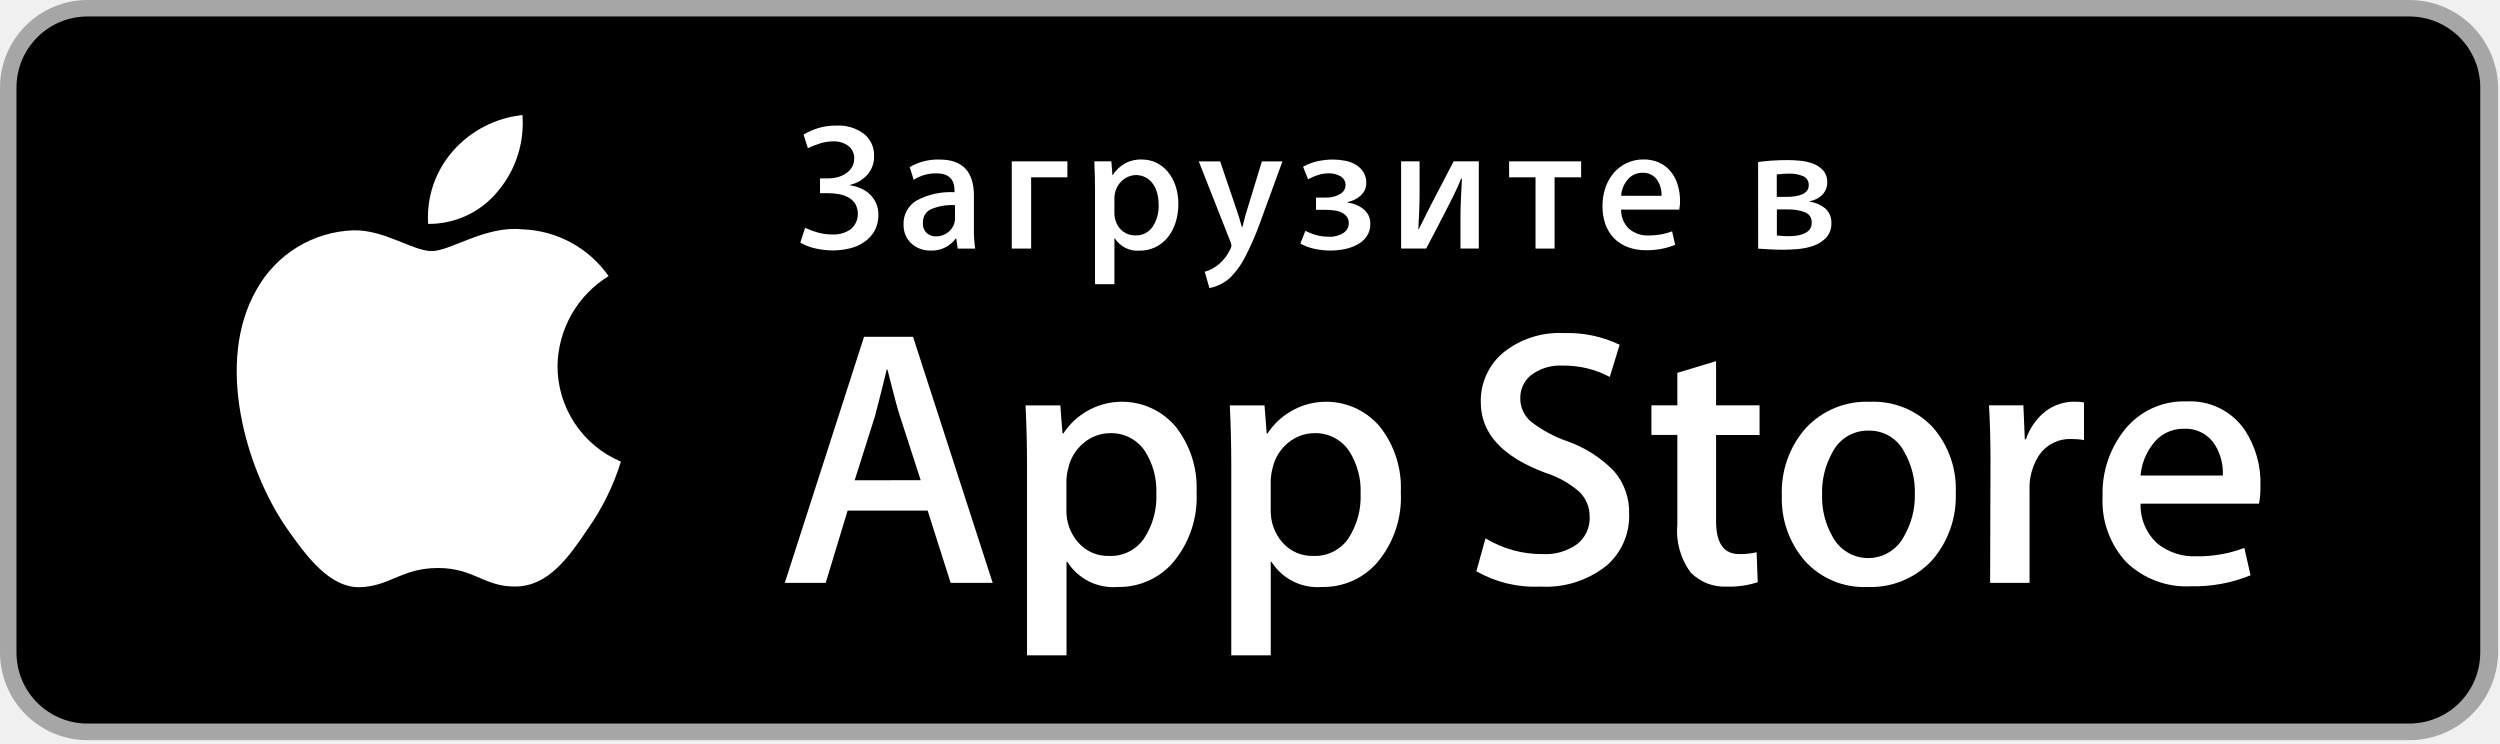
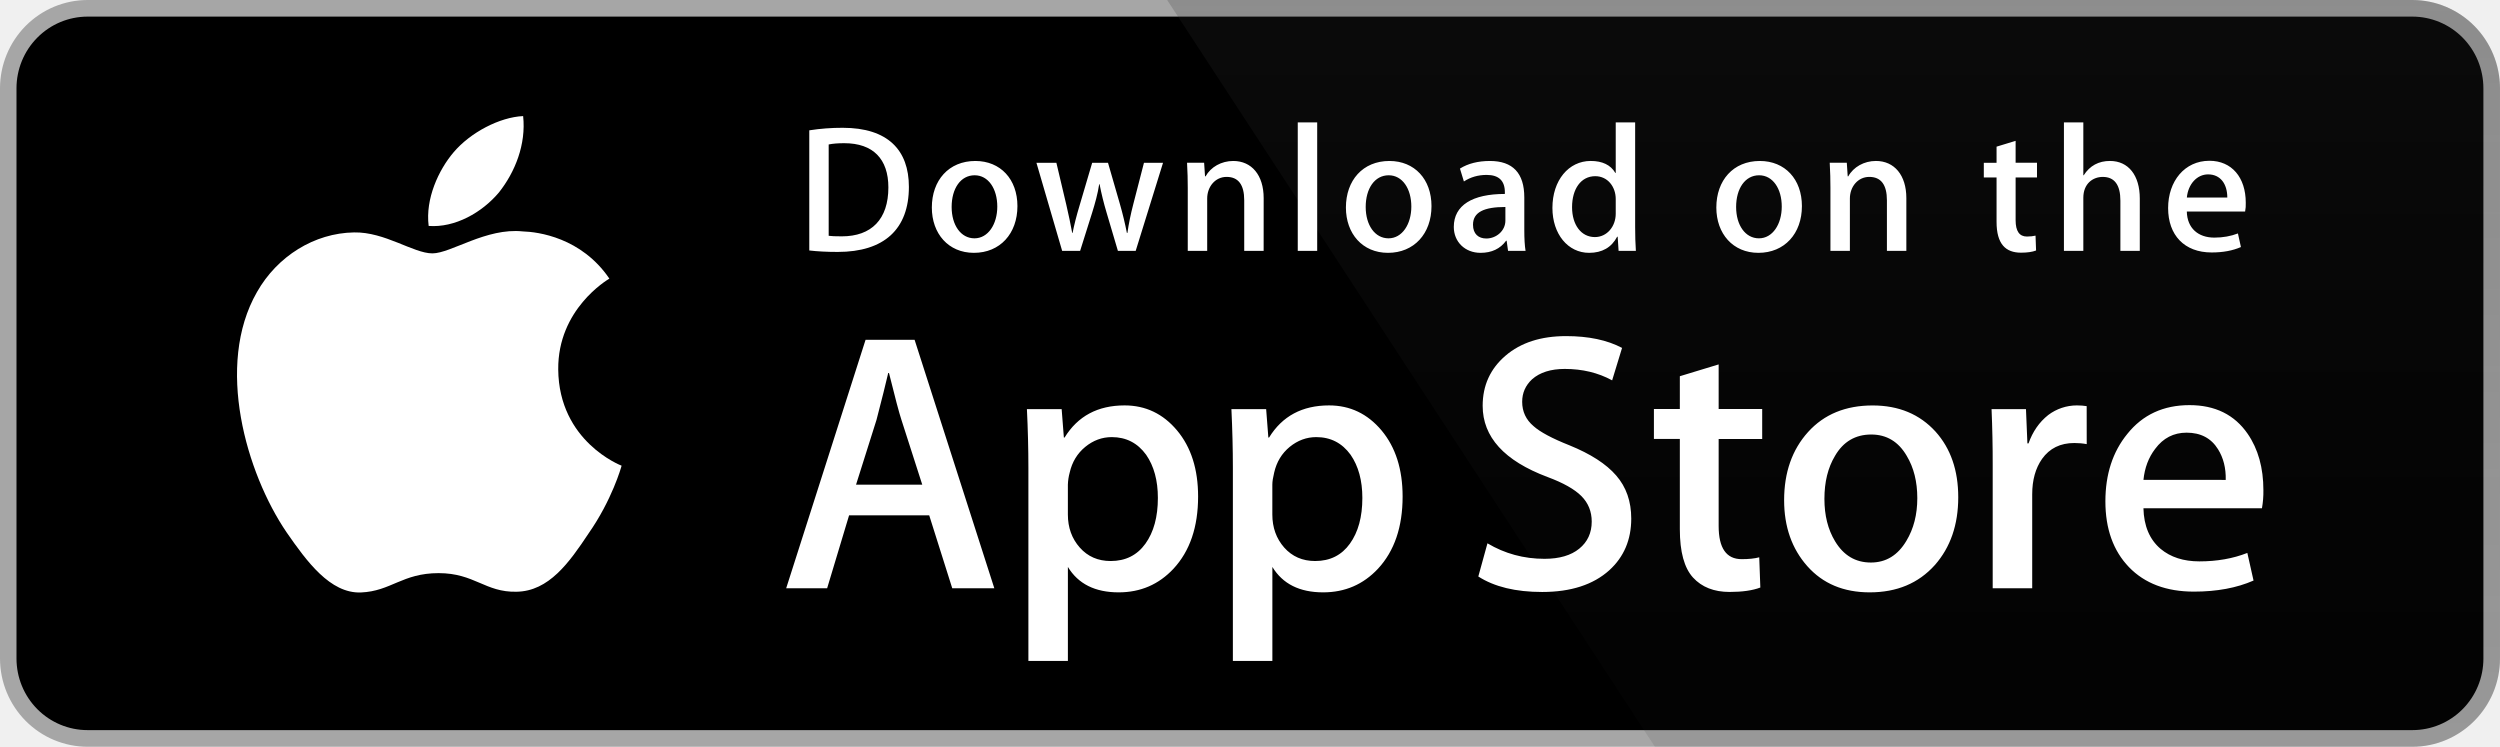
- <svg xmlns="http://www.w3.org/2000/svg" width="148" height="44" viewBox="0 0 148 44" fill="none">
-   <path d="M142.631 43.819H5.181C3.807 43.816 2.49 43.268 1.519 42.297C0.548 41.325 0.002 40.008 0 38.634L0 5.177C0.002 3.804 0.549 2.488 1.52 1.517C2.491 0.547 3.807 0.001 5.181 3.71853e-08H142.631C144.012 -0 145.337 0.543 146.321 1.511C147.305 2.48 147.868 3.797 147.889 5.177V38.634C147.87 40.016 147.307 41.335 146.323 42.305C145.339 43.275 144.013 43.819 142.631 43.819Z" fill="#A6A6A6" />
-   <path d="M146.829 38.635C146.829 39.187 146.721 39.733 146.51 40.242C146.299 40.752 145.99 41.215 145.6 41.604C145.21 41.994 144.747 42.303 144.238 42.514C143.728 42.725 143.182 42.834 142.631 42.833H5.181C4.629 42.834 4.082 42.726 3.572 42.515C3.062 42.304 2.599 41.995 2.208 41.605C1.818 41.216 1.508 40.753 1.296 40.243C1.085 39.733 0.976 39.187 0.975 38.635V5.176C0.977 4.062 1.42 2.993 2.209 2.206C2.997 1.418 4.066 0.975 5.181 0.975H142.631C143.183 0.975 143.729 1.084 144.239 1.295C144.748 1.506 145.211 1.816 145.601 2.206C145.991 2.596 146.301 3.059 146.512 3.569C146.723 4.078 146.831 4.625 146.831 5.176V38.635H146.829Z" fill="black" />
-   <path d="M33.005 21.673C33.019 20.602 33.303 19.552 33.832 18.62C34.361 17.688 35.117 16.906 36.029 16.345C35.449 15.517 34.684 14.835 33.795 14.354C32.906 13.874 31.917 13.607 30.907 13.575C28.752 13.348 26.662 14.864 25.564 14.864C24.444 14.864 22.754 13.597 20.932 13.634C19.754 13.673 18.606 14.016 17.6 14.63C16.594 15.245 15.764 16.109 15.192 17.14C12.71 21.437 14.561 27.753 16.945 31.227C18.134 32.928 19.525 34.827 21.344 34.761C23.124 34.687 23.789 33.626 25.938 33.626C28.066 33.626 28.691 34.761 30.546 34.721C32.457 34.69 33.66 33.012 34.808 31.296C35.663 30.084 36.32 28.744 36.757 27.327C35.644 26.858 34.695 26.071 34.028 25.066C33.36 24.06 33.004 22.88 33.005 21.673Z" fill="white" />
-   <path d="M29.499 11.29C30.541 10.04 31.054 8.433 30.93 6.811C29.338 6.978 27.869 7.738 26.813 8.94C26.297 9.527 25.901 10.211 25.649 10.951C25.398 11.691 25.294 12.474 25.345 13.254C26.141 13.262 26.928 13.09 27.648 12.75C28.367 12.41 29 11.91 29.499 11.29Z" fill="white" />
-   <path d="M58.767 34.507H56.279L54.916 30.229H50.179L48.881 34.507H46.459L51.152 19.937H54.051L58.767 34.507ZM54.505 28.428L53.273 24.625C53.143 24.237 52.898 23.321 52.538 21.879H52.494C52.348 22.499 52.117 23.415 51.802 24.625L50.597 28.432L54.505 28.428Z" fill="white" />
-   <path d="M70.836 29.127C70.921 30.674 70.401 32.194 69.386 33.365C68.98 33.812 68.482 34.167 67.926 34.406C67.371 34.645 66.771 34.762 66.167 34.749C65.58 34.797 64.992 34.683 64.466 34.42C63.94 34.157 63.496 33.755 63.182 33.258H63.138V38.795H60.799V27.46C60.799 26.336 60.77 25.183 60.712 24H62.771L62.901 25.666H62.945C63.299 25.124 63.775 24.672 64.334 24.347C64.893 24.021 65.521 23.831 66.167 23.791C66.813 23.751 67.459 23.862 68.055 24.116C68.65 24.37 69.177 24.76 69.596 25.254C70.463 26.352 70.904 27.728 70.836 29.127ZM68.456 29.212C68.493 28.317 68.251 27.433 67.764 26.681C67.538 26.352 67.234 26.085 66.878 25.903C66.523 25.722 66.128 25.632 65.729 25.643C65.155 25.643 64.599 25.846 64.161 26.216C63.692 26.598 63.368 27.128 63.242 27.72C63.177 27.952 63.141 28.191 63.132 28.432V30.185C63.113 30.896 63.364 31.588 63.836 32.121C64.063 32.38 64.345 32.585 64.661 32.721C64.977 32.858 65.319 32.923 65.663 32.911C66.063 32.927 66.461 32.843 66.82 32.665C67.178 32.487 67.487 32.223 67.717 31.895C68.242 31.102 68.501 30.162 68.456 29.212Z" fill="white" />
-   <path d="M82.928 29.126C83.013 30.674 82.493 32.194 81.477 33.365C81.07 33.812 80.572 34.168 80.016 34.406C79.461 34.645 78.86 34.762 78.255 34.749C77.669 34.797 77.081 34.683 76.555 34.42C76.029 34.157 75.585 33.755 75.272 33.258H75.228V38.795H72.891V27.46C72.891 26.336 72.862 25.183 72.804 24H74.859L74.989 25.666H75.033C75.387 25.124 75.862 24.672 76.422 24.347C76.981 24.021 77.609 23.831 78.255 23.791C78.901 23.751 79.548 23.862 80.143 24.116C80.738 24.37 81.266 24.76 81.684 25.254C82.552 26.353 82.994 27.728 82.928 29.126ZM80.548 29.212C80.585 28.317 80.342 27.433 79.855 26.681C79.63 26.352 79.326 26.085 78.971 25.904C78.616 25.722 78.221 25.633 77.823 25.643C77.249 25.643 76.693 25.846 76.254 26.216C75.786 26.598 75.462 27.129 75.336 27.72C75.272 27.952 75.235 28.191 75.227 28.432V30.185C75.207 30.896 75.458 31.587 75.928 32.121C76.156 32.38 76.438 32.585 76.754 32.721C77.07 32.858 77.413 32.923 77.757 32.911C78.157 32.927 78.555 32.843 78.914 32.665C79.273 32.487 79.581 32.223 79.811 31.895C80.335 31.101 80.593 30.162 80.547 29.212H80.548Z" fill="white" />
-   <path d="M96.445 30.423C96.464 30.992 96.358 31.558 96.134 32.081C95.91 32.604 95.574 33.072 95.15 33.451C94.033 34.359 92.615 34.814 91.179 34.726C89.859 34.789 88.548 34.474 87.4 33.818L87.942 31.871C88.959 32.489 90.128 32.812 91.318 32.802C92.051 32.846 92.778 32.636 93.374 32.206C93.612 32.017 93.803 31.774 93.931 31.497C94.058 31.221 94.119 30.918 94.108 30.614C94.114 30.336 94.064 30.061 93.96 29.804C93.856 29.547 93.7 29.314 93.502 29.119C92.917 28.609 92.232 28.225 91.491 27.992C88.935 27.043 87.659 25.649 87.663 23.812C87.649 23.251 87.763 22.695 87.995 22.184C88.228 21.674 88.573 21.223 89.005 20.866C90.015 20.061 91.284 19.652 92.574 19.718C93.717 19.678 94.852 19.916 95.883 20.41L95.299 22.314C94.441 21.858 93.48 21.628 92.509 21.644C91.815 21.602 91.13 21.818 90.585 22.25C90.399 22.414 90.251 22.617 90.15 22.843C90.049 23.07 89.998 23.316 90.001 23.564C89.996 23.837 90.054 24.107 90.17 24.354C90.286 24.601 90.457 24.818 90.67 24.988C91.311 25.477 92.025 25.86 92.787 26.123C93.834 26.493 94.781 27.099 95.555 27.896C96.157 28.598 96.474 29.499 96.445 30.423Z" fill="white" />
-   <path d="M104.166 25.752H101.592V30.856C101.592 32.154 102.046 32.802 102.955 32.802C103.304 32.81 103.652 32.773 103.992 32.693L104.057 34.466C103.471 34.658 102.856 34.745 102.241 34.725C101.841 34.747 101.44 34.683 101.067 34.538C100.694 34.392 100.356 34.169 100.077 33.881C99.48 33.064 99.203 32.056 99.298 31.047V25.75H97.764V23.997H99.298V22.072L101.592 21.38V23.997H104.166V25.752Z" fill="white" />
-   <path d="M115.782 29.169C115.839 30.623 115.344 32.044 114.397 33.149C113.91 33.68 113.314 34.099 112.648 34.375C111.983 34.652 111.265 34.779 110.545 34.749C109.856 34.78 109.168 34.658 108.531 34.393C107.894 34.128 107.323 33.726 106.859 33.216C105.926 32.147 105.435 30.762 105.485 29.344C105.426 27.878 105.933 26.446 106.902 25.344C107.387 24.822 107.979 24.413 108.638 24.144C109.298 23.875 110.007 23.753 110.718 23.786C111.413 23.756 112.106 23.878 112.749 24.143C113.393 24.408 113.97 24.809 114.443 25.32C115.364 26.385 115.842 27.762 115.782 29.169ZM113.359 29.245C113.384 28.371 113.167 27.508 112.732 26.75C112.535 26.365 112.235 26.043 111.864 25.821C111.493 25.598 111.067 25.485 110.635 25.493C110.196 25.48 109.763 25.592 109.384 25.814C109.005 26.037 108.697 26.361 108.494 26.75C108.055 27.522 107.838 28.401 107.867 29.288C107.841 30.161 108.058 31.024 108.494 31.782C108.699 32.164 109.004 32.483 109.377 32.704C109.749 32.926 110.175 33.042 110.609 33.039C111.043 33.037 111.467 32.917 111.838 32.691C112.208 32.466 112.51 32.144 112.711 31.76C113.156 30.999 113.38 30.13 113.359 29.249V29.245Z" fill="white" />
-   <path d="M123.373 26.053C123.131 26.009 122.884 25.988 122.637 25.989C122.267 25.972 121.899 26.048 121.566 26.211C121.233 26.373 120.947 26.617 120.733 26.92C120.324 27.535 120.12 28.263 120.149 29.001V34.507H117.815L117.837 27.305C117.837 26.094 117.808 24.991 117.749 23.996H119.784L119.869 26.007H119.934C120.155 25.351 120.56 24.773 121.101 24.342C121.589 23.977 122.181 23.78 122.79 23.779C122.985 23.778 123.18 23.792 123.373 23.822V26.053Z" fill="white" />
-   <path d="M133.819 28.758C133.825 29.113 133.797 29.468 133.734 29.818H126.723C126.707 30.265 126.79 30.71 126.966 31.121C127.142 31.532 127.406 31.9 127.739 32.198C128.391 32.709 129.204 32.969 130.031 32.933C130.999 32.946 131.961 32.777 132.866 32.436L133.232 34.057C132.115 34.514 130.915 34.735 129.708 34.707C129.003 34.746 128.298 34.638 127.637 34.39C126.976 34.143 126.373 33.761 125.867 33.268C125.39 32.75 125.021 32.141 124.782 31.478C124.543 30.816 124.437 30.112 124.473 29.408C124.421 27.976 124.882 26.573 125.772 25.45C126.209 24.9 126.77 24.461 127.408 24.168C128.047 23.875 128.745 23.737 129.447 23.764C130.117 23.727 130.785 23.862 131.388 24.158C131.99 24.453 132.507 24.898 132.888 25.45C133.532 26.43 133.858 27.586 133.819 28.758ZM131.592 28.152C131.623 27.522 131.465 26.897 131.139 26.357C130.946 26.041 130.671 25.783 130.343 25.612C130.015 25.44 129.646 25.361 129.276 25.383C128.912 25.376 128.551 25.46 128.226 25.626C127.901 25.792 127.622 26.035 127.414 26.335C127.016 26.863 126.776 27.493 126.723 28.151H131.588L131.592 28.152Z" fill="white" />
-   <path d="M47.57 7.967C47.836 7.81 48.12 7.684 48.414 7.59C48.774 7.481 49.149 7.429 49.525 7.436C50.107 7.403 50.682 7.576 51.15 7.925C51.344 8.083 51.499 8.284 51.602 8.512C51.705 8.74 51.754 8.989 51.745 9.239C51.757 9.645 51.615 10.04 51.347 10.345C51.079 10.644 50.724 10.852 50.331 10.939V10.971C50.553 11.005 50.769 11.068 50.974 11.157C51.172 11.242 51.352 11.363 51.506 11.513C51.658 11.663 51.781 11.84 51.867 12.035C51.957 12.242 52.002 12.466 52 12.692C52.012 13.041 51.929 13.386 51.76 13.691C51.604 13.955 51.39 14.18 51.133 14.348C50.869 14.521 50.576 14.645 50.268 14.714C49.954 14.787 49.633 14.824 49.312 14.824C48.972 14.823 48.633 14.786 48.301 14.714C47.977 14.647 47.665 14.529 47.377 14.364L47.664 13.487C47.893 13.597 48.132 13.686 48.376 13.754C48.662 13.838 48.959 13.881 49.258 13.881C49.662 13.907 50.062 13.79 50.389 13.552C50.594 13.368 50.729 13.119 50.772 12.848C50.816 12.576 50.765 12.298 50.628 12.059C50.523 11.901 50.38 11.771 50.213 11.681C50.035 11.586 49.843 11.522 49.645 11.49C49.439 11.455 49.232 11.437 49.023 11.437H48.545V10.56H49.023C49.23 10.563 49.436 10.534 49.635 10.475C49.81 10.425 49.976 10.344 50.123 10.236C50.258 10.139 50.37 10.014 50.452 9.869C50.531 9.722 50.571 9.557 50.568 9.39C50.575 9.247 50.547 9.105 50.488 8.975C50.428 8.845 50.339 8.73 50.227 8.641C49.963 8.448 49.641 8.352 49.314 8.369C49.047 8.37 48.781 8.413 48.527 8.496C48.287 8.573 48.053 8.665 47.825 8.773L47.57 7.967Z" fill="white" />
-   <path d="M56.696 14.715L56.612 14.121H56.58C56.408 14.355 56.179 14.543 55.916 14.668C55.653 14.792 55.363 14.849 55.072 14.833C54.854 14.835 54.637 14.796 54.434 14.715C54.249 14.642 54.08 14.534 53.935 14.397C53.793 14.262 53.681 14.099 53.606 13.918C53.527 13.726 53.487 13.52 53.49 13.312C53.476 13.021 53.542 12.733 53.68 12.477C53.819 12.221 54.025 12.008 54.276 11.862C54.963 11.502 55.734 11.335 56.508 11.379V11.283C56.508 10.603 56.151 10.263 55.437 10.263C54.96 10.254 54.491 10.387 54.09 10.646L53.857 9.892C54.393 9.579 55.008 9.424 55.628 9.446C56.979 9.446 57.655 10.158 57.655 11.582V13.484C57.647 13.896 57.672 14.308 57.729 14.716H56.697L56.696 14.715ZM56.538 12.144C56.048 12.116 55.558 12.199 55.106 12.389C54.957 12.46 54.834 12.574 54.75 12.716C54.666 12.858 54.627 13.022 54.636 13.186C54.627 13.297 54.642 13.408 54.68 13.513C54.717 13.617 54.777 13.713 54.855 13.792C55.009 13.929 55.21 14.001 55.416 13.993C55.56 13.994 55.704 13.967 55.839 13.914C55.968 13.863 56.088 13.788 56.191 13.694C56.296 13.6 56.38 13.486 56.441 13.359C56.504 13.228 56.536 13.085 56.535 12.94L56.538 12.144Z" fill="white" />
-   <path d="M63.19 9.552V10.497H61.043V14.716H59.896V9.552H63.19Z" fill="white" />
-   <path d="M69.757 12.07C69.761 12.452 69.704 12.832 69.587 13.196C69.487 13.516 69.326 13.813 69.114 14.072C68.914 14.316 68.661 14.511 68.375 14.644C68.089 14.777 67.777 14.843 67.462 14.839C67.174 14.863 66.885 14.806 66.626 14.677C66.368 14.548 66.149 14.351 65.995 14.106H65.973V16.826H64.825V11.252C64.825 10.975 64.821 10.697 64.814 10.417C64.808 10.137 64.797 9.848 64.783 9.55H65.792L65.857 10.368H65.879C66.058 10.071 66.315 9.827 66.622 9.664C66.929 9.501 67.275 9.425 67.622 9.444C67.915 9.443 68.205 9.51 68.468 9.64C68.728 9.77 68.958 9.952 69.142 10.177C69.343 10.423 69.496 10.704 69.594 11.006C69.706 11.349 69.761 11.709 69.757 12.07ZM68.589 12.113C68.591 11.874 68.561 11.636 68.498 11.406C68.445 11.208 68.355 11.022 68.233 10.858C68.119 10.708 67.974 10.585 67.808 10.497C67.648 10.414 67.472 10.369 67.292 10.364C67.113 10.36 66.934 10.396 66.771 10.47C66.617 10.539 66.478 10.636 66.362 10.757C66.112 11.022 65.973 11.372 65.973 11.736V12.597C65.971 12.778 66.002 12.958 66.064 13.128C66.12 13.285 66.207 13.429 66.318 13.553C66.428 13.674 66.562 13.77 66.712 13.835C66.87 13.904 67.042 13.938 67.215 13.935C67.412 13.944 67.607 13.903 67.783 13.817C67.96 13.73 68.112 13.601 68.225 13.441C68.486 13.049 68.613 12.583 68.589 12.113Z" fill="white" />
-   <path d="M75.922 9.552L74.614 13.133C74.361 13.849 74.058 14.547 73.706 15.221C73.488 15.658 73.203 16.058 72.861 16.406C72.51 16.738 72.071 16.962 71.596 17.053L71.32 16.087C71.634 16 71.924 15.844 72.17 15.63C72.444 15.396 72.665 15.106 72.819 14.78C72.861 14.709 72.89 14.629 72.903 14.547C72.892 14.463 72.871 14.381 72.839 14.303L70.968 9.553H72.232L73.211 12.433C73.261 12.567 73.31 12.72 73.36 12.889C73.409 13.059 73.463 13.248 73.52 13.453H73.541C73.577 13.343 73.616 13.196 73.658 13.022C73.699 12.848 73.757 12.648 73.828 12.422L74.704 9.553H75.926L75.922 9.552Z" fill="white" />
-   <path d="M77.909 11.697H78.436C78.751 11.716 79.065 11.643 79.339 11.485C79.432 11.433 79.511 11.357 79.567 11.266C79.623 11.175 79.654 11.07 79.657 10.963C79.659 10.862 79.635 10.762 79.588 10.673C79.54 10.584 79.471 10.509 79.386 10.454C79.162 10.315 78.9 10.248 78.636 10.262C78.426 10.263 78.217 10.297 78.016 10.363C77.816 10.427 77.622 10.511 77.437 10.613L77.143 9.87C77.421 9.715 77.721 9.602 78.032 9.536C78.323 9.476 78.62 9.445 78.918 9.445C79.156 9.445 79.392 9.468 79.626 9.514C79.848 9.555 80.061 9.634 80.257 9.747C80.439 9.854 80.593 10.001 80.708 10.178C80.83 10.375 80.891 10.604 80.883 10.835C80.887 10.984 80.854 11.132 80.787 11.266C80.724 11.39 80.637 11.502 80.533 11.594C80.427 11.69 80.308 11.769 80.178 11.828C80.051 11.887 79.917 11.932 79.78 11.961V11.993C79.95 12.015 80.115 12.058 80.274 12.121C80.429 12.183 80.574 12.267 80.705 12.371C80.831 12.474 80.935 12.6 81.013 12.742C81.089 12.896 81.127 13.065 81.122 13.236C81.134 13.509 81.057 13.778 80.903 14.003C80.755 14.209 80.559 14.377 80.333 14.492C80.094 14.616 79.839 14.703 79.574 14.753C79.308 14.805 79.039 14.831 78.768 14.833C78.45 14.833 78.133 14.799 77.823 14.732C77.528 14.671 77.244 14.565 76.981 14.418L77.28 13.664C77.481 13.77 77.692 13.854 77.911 13.914C78.148 13.98 78.393 14.014 78.639 14.014C78.955 14.034 79.269 13.955 79.537 13.786C79.632 13.725 79.71 13.641 79.765 13.541C79.819 13.442 79.848 13.331 79.849 13.218C79.853 13.084 79.814 12.952 79.74 12.841C79.663 12.734 79.561 12.648 79.443 12.591C79.302 12.523 79.151 12.479 78.996 12.459C78.814 12.433 78.631 12.421 78.448 12.421H77.907L77.909 11.697Z" fill="white" />
-   <path d="M84.039 9.552V11.379C84.039 11.797 84.033 12.173 84.017 12.505C84.002 12.837 83.986 13.189 83.964 13.557L83.986 13.578C84.121 13.308 84.253 13.045 84.383 12.786C84.514 12.526 84.648 12.263 84.783 11.994L86.058 9.55H87.545V14.714H86.46V12.886C86.46 12.504 86.471 12.12 86.488 11.739C86.504 11.359 86.524 10.973 86.546 10.58H86.492C86.388 10.864 86.267 11.141 86.131 11.41C86.011 11.643 85.891 11.884 85.771 12.133C85.552 12.558 85.333 12.983 85.114 13.408C84.895 13.833 84.667 14.268 84.429 14.715H82.945V9.552H84.039Z" fill="white" />
-   <path d="M93.603 9.552V10.497H92.031V14.716H90.903V10.497H89.34V9.552H93.603Z" fill="white" />
-   <path d="M99.457 11.889C99.457 11.988 99.457 12.082 99.446 12.17C99.441 12.251 99.43 12.33 99.414 12.409H95.971C95.966 12.62 96.004 12.829 96.083 13.024C96.163 13.219 96.282 13.395 96.433 13.541C96.757 13.817 97.172 13.959 97.597 13.94C98.072 13.945 98.544 13.862 98.989 13.695L99.169 14.493C98.619 14.717 98.029 14.825 97.436 14.812C97.067 14.817 96.7 14.754 96.354 14.625C96.049 14.511 95.773 14.332 95.545 14.1C95.322 13.865 95.15 13.586 95.04 13.281C94.921 12.937 94.862 12.574 94.867 12.209C94.864 11.837 94.922 11.466 95.04 11.113C95.149 10.793 95.316 10.496 95.534 10.237C95.746 9.99 96.007 9.791 96.301 9.652C96.616 9.508 96.96 9.435 97.307 9.439C97.612 9.435 97.914 9.495 98.195 9.615C98.456 9.728 98.688 9.898 98.873 10.114C99.067 10.341 99.214 10.605 99.304 10.89C99.408 11.212 99.46 11.55 99.457 11.889ZM98.362 11.592C98.379 11.24 98.276 10.892 98.07 10.606C97.97 10.48 97.841 10.38 97.694 10.314C97.547 10.249 97.386 10.219 97.226 10.228C97.065 10.226 96.906 10.259 96.759 10.326C96.612 10.392 96.482 10.489 96.377 10.611C96.136 10.882 95.994 11.227 95.972 11.589L98.362 11.592Z" fill="white" />
-   <path d="M104.081 9.594C104.287 9.559 104.548 9.53 104.867 9.509C105.185 9.487 105.511 9.477 105.845 9.477C106.056 9.477 106.296 9.49 106.561 9.514C106.821 9.537 107.076 9.594 107.32 9.684C107.552 9.766 107.76 9.903 107.926 10.083C108.098 10.283 108.187 10.541 108.173 10.805C108.175 10.949 108.146 11.092 108.087 11.224C108.032 11.347 107.955 11.459 107.858 11.553C107.761 11.646 107.651 11.723 107.53 11.781C107.407 11.841 107.276 11.886 107.142 11.913L107.153 11.945C107.489 11.991 107.806 12.131 108.066 12.349C108.184 12.456 108.277 12.588 108.337 12.735C108.398 12.882 108.425 13.04 108.417 13.199C108.433 13.514 108.326 13.822 108.12 14.06C107.917 14.276 107.665 14.44 107.386 14.539C107.09 14.647 106.78 14.715 106.466 14.742C106.145 14.769 105.856 14.784 105.602 14.784C105.317 14.784 105.038 14.778 104.767 14.762C104.495 14.747 104.266 14.734 104.082 14.72L104.081 9.594ZM105.185 11.656H105.769C105.938 11.656 106.107 11.644 106.274 11.618C106.419 11.598 106.56 11.559 106.694 11.502C106.804 11.457 106.902 11.383 106.976 11.29C107.046 11.195 107.082 11.079 107.077 10.961C107.083 10.856 107.058 10.752 107.006 10.661C106.954 10.569 106.877 10.495 106.784 10.446C106.495 10.318 106.18 10.262 105.866 10.282C105.746 10.282 105.641 10.282 105.551 10.293L105.185 10.325V11.656ZM105.185 13.94C105.327 13.954 105.446 13.964 105.54 13.972C105.634 13.979 105.747 13.982 105.877 13.982C106.036 13.983 106.196 13.972 106.354 13.951C106.508 13.932 106.659 13.891 106.801 13.829C106.929 13.777 107.042 13.693 107.13 13.586C107.216 13.469 107.26 13.325 107.254 13.18C107.262 13.049 107.228 12.919 107.157 12.809C107.087 12.699 106.982 12.614 106.86 12.567C106.52 12.441 106.159 12.384 105.797 12.398H105.191V13.94H105.185Z" fill="white" />
+ <svg xmlns="http://www.w3.org/2000/svg" width="154" height="46" viewBox="0 0 154 46" fill="none">
+   <path d="M152.978 40.569C152.978 41.148 152.865 41.721 152.645 42.256C152.425 42.791 152.102 43.277 151.696 43.686C151.29 44.095 150.808 44.42 150.276 44.641C149.746 44.862 149.176 44.975 148.602 44.975H5.397C4.237 44.976 3.123 44.513 2.301 43.686C1.48 42.86 1.017 41.739 1.016 40.569V5.435C1.017 4.265 1.479 3.143 2.301 2.316C3.122 1.488 4.236 1.024 5.397 1.023H148.601C149.175 1.023 149.745 1.138 150.276 1.359C150.807 1.581 151.29 1.906 151.696 2.316C152.102 2.725 152.425 3.212 152.644 3.747C152.864 4.282 152.977 4.856 152.977 5.435L152.978 40.569Z" fill="white" />
+   <path d="M148.602 46H5.397C3.968 46 2.596 45.428 1.584 44.41C0.573 43.392 0.003 42.01 0 40.569V5.436C0.002 3.995 0.572 2.613 1.583 1.593C2.595 0.574 3.967 0.001 5.397 0H148.601C150.031 0.002 151.403 0.575 152.414 1.594C153.427 2.613 153.996 3.995 153.999 5.436V40.569C154.001 43.565 151.576 46 148.602 46Z" fill="#A6A6A6" />
+   <path d="M152.978 40.569C152.978 41.148 152.865 41.721 152.645 42.256C152.425 42.791 152.102 43.277 151.696 43.686C151.29 44.095 150.808 44.42 150.276 44.641C149.746 44.862 149.176 44.975 148.602 44.975H5.397C4.237 44.976 3.123 44.513 2.301 43.686C1.48 42.86 1.017 41.739 1.016 40.569V5.435C1.017 4.265 1.479 3.143 2.301 2.316C3.122 1.488 4.236 1.024 5.397 1.023H148.601C149.175 1.023 149.745 1.138 150.276 1.359C150.807 1.581 151.29 1.906 151.696 2.316C152.102 2.725 152.425 3.212 152.644 3.747C152.864 4.282 152.977 4.856 152.977 5.435L152.978 40.569Z" fill="black" />
+   <path d="M34.387 22.758C34.354 19.05 37.399 17.247 37.538 17.163C35.813 14.628 33.14 14.282 32.201 14.255C29.956 14.016 27.778 15.608 26.635 15.608C25.468 15.608 23.707 14.278 21.809 14.317C19.366 14.355 17.081 15.78 15.828 17.993C13.242 22.506 15.171 29.137 17.649 32.785C18.888 34.573 20.337 36.566 22.232 36.496C24.087 36.42 24.78 35.305 27.018 35.305C29.236 35.305 29.886 36.496 31.82 36.451C33.81 36.42 35.064 34.657 36.26 32.854C37.692 30.808 38.267 28.79 38.29 28.686C38.245 28.67 34.425 27.2 34.387 22.758ZM30.734 11.855C31.732 10.598 32.414 8.887 32.225 7.151C30.781 7.216 28.976 8.158 27.936 9.388C27.016 10.471 26.194 12.247 26.406 13.918C28.028 14.039 29.694 13.093 30.734 11.855Z" fill="white" />
+   <path d="M148.602 0H71.897L101.941 46H148.602C150.032 45.999 151.404 45.426 152.415 44.407C153.428 43.389 153.997 42.007 154 40.566V5.436C153.997 3.995 153.428 2.613 152.416 1.594C151.404 0.575 150.033 0.002 148.602 0Z" fill="url(#paint0_linear)" />
+   <path d="M61.251 36.239H58.659L57.239 31.743H52.304L50.951 36.239H48.428L53.319 20.931H56.339L61.251 36.239ZM56.811 29.856L55.527 25.859C55.391 25.45 55.136 24.489 54.761 22.975H54.715C54.565 23.626 54.324 24.588 53.994 25.859L52.732 29.856H56.811ZM73.803 30.584C73.803 32.462 73.298 33.945 72.286 35.035C71.379 36.005 70.253 36.489 68.909 36.489C67.459 36.489 66.415 35.968 65.782 34.923V40.715H63.349V28.829C63.349 27.65 63.318 26.441 63.258 25.201H65.398L65.534 26.95H65.58C66.392 25.632 67.623 24.973 69.276 24.973C70.568 24.973 71.646 25.487 72.509 26.517C73.371 27.549 73.803 28.904 73.803 30.584ZM71.325 30.674C71.325 29.599 71.085 28.714 70.603 28.015C70.077 27.29 69.371 26.926 68.485 26.926C67.885 26.926 67.339 27.129 66.852 27.528C66.363 27.93 66.043 28.456 65.894 29.107C65.827 29.351 65.789 29.601 65.781 29.854V31.695C65.781 32.497 66.025 33.175 66.514 33.729C67.002 34.281 67.637 34.559 68.418 34.559C69.334 34.559 70.047 34.201 70.558 33.491C71.069 32.779 71.325 31.84 71.325 30.674ZM86.401 30.584C86.401 32.462 85.895 33.945 84.883 35.035C83.975 36.005 82.85 36.489 81.505 36.489C80.055 36.489 79.012 35.968 78.378 34.923V40.715H75.945V28.829C75.945 27.65 75.914 26.441 75.855 25.201H77.995L78.13 26.95H78.176C78.987 25.632 80.218 24.973 81.872 24.973C83.163 24.973 84.241 25.487 85.106 26.517C85.967 27.549 86.401 28.904 86.401 30.584ZM83.921 30.674C83.921 29.599 83.68 28.714 83.198 28.015C82.672 27.29 81.968 26.926 81.082 26.926C80.482 26.926 79.936 27.129 79.446 27.528C78.958 27.93 78.639 28.456 78.49 29.107C78.416 29.411 78.376 29.658 78.376 29.854V31.695C78.376 32.497 78.621 33.175 79.107 33.729C79.596 34.28 80.231 34.559 81.013 34.559C81.931 34.559 82.644 34.201 83.153 33.491C83.665 32.779 83.921 31.84 83.921 30.674ZM100.485 31.945C100.485 33.248 100.033 34.308 99.135 35.126C98.146 36.018 96.766 36.466 94.997 36.466C93.363 36.466 92.053 36.148 91.064 35.512L91.627 33.468C92.694 34.105 93.866 34.423 95.142 34.423C96.06 34.423 96.774 34.213 97.282 33.798C97.793 33.382 98.05 32.825 98.05 32.13C98.05 31.508 97.837 30.987 97.418 30.562C96.997 30.139 96.301 29.744 95.323 29.382C92.663 28.383 91.332 26.92 91.332 24.997C91.332 23.741 91.803 22.713 92.741 21.909C93.679 21.106 94.923 20.704 96.47 20.704C97.853 20.704 99.005 20.947 99.919 21.431L99.308 23.43C98.448 22.961 97.476 22.726 96.39 22.726C95.531 22.726 94.858 22.939 94.376 23.363C93.971 23.741 93.766 24.202 93.766 24.75C93.766 25.354 94 25.855 94.466 26.249C94.87 26.611 95.607 27.006 96.673 27.429C97.981 27.96 98.942 28.579 99.557 29.29C100.177 30.001 100.485 30.888 100.485 31.945ZM108.551 27.041H105.869V32.401C105.869 33.764 106.342 34.444 107.288 34.444C107.724 34.444 108.084 34.407 108.369 34.33L108.437 36.192C107.958 36.373 107.326 36.464 106.544 36.464C105.583 36.464 104.832 36.168 104.29 35.577C103.75 34.985 103.478 33.995 103.478 32.601V27.037H101.881V25.196H103.478V23.175L105.869 22.448V25.196H108.551V27.041ZM120.628 30.629C120.628 32.326 120.147 33.719 119.186 34.808C118.181 35.93 116.843 36.489 115.176 36.489C113.566 36.489 112.287 35.952 111.332 34.878C110.378 33.803 109.902 32.448 109.902 30.813C109.902 29.102 110.394 27.701 111.377 26.612C112.362 25.522 113.688 24.976 115.355 24.976C116.963 24.976 118.254 25.515 119.231 26.589C120.165 27.631 120.628 28.977 120.628 30.629ZM118.106 30.685C118.106 29.674 117.89 28.807 117.454 28.081C116.945 27.205 116.214 26.766 115.268 26.766C114.294 26.766 113.545 27.205 113.037 28.081C112.6 28.807 112.384 29.689 112.384 30.731C112.384 31.744 112.6 32.613 113.037 33.337C113.563 34.213 114.296 34.652 115.247 34.652C116.178 34.652 116.907 34.204 117.434 33.315C117.881 32.572 118.106 31.699 118.106 30.685ZM128.542 27.358C128.289 27.311 128.032 27.289 127.775 27.29C126.919 27.29 126.257 27.614 125.791 28.267C125.387 28.843 125.184 29.57 125.184 30.447V36.239H122.75V28.677C122.753 27.518 122.729 26.36 122.68 25.202H124.8L124.888 27.314H124.956C125.213 26.588 125.617 26.003 126.172 25.564C126.68 25.181 127.297 24.974 127.931 24.973C128.156 24.973 128.359 24.989 128.539 25.018L128.542 27.358ZM139.425 30.198C139.431 30.57 139.401 30.943 139.336 31.31H132.036C132.062 32.401 132.417 33.236 133.095 33.811C133.71 34.324 134.506 34.581 135.483 34.581C136.564 34.581 137.549 34.409 138.436 34.06L138.818 35.762C137.781 36.217 136.558 36.444 135.145 36.444C133.448 36.444 132.115 35.94 131.144 34.935C130.176 33.928 129.692 32.575 129.692 30.881C129.692 29.218 130.142 27.831 131.045 26.726C131.99 25.546 133.267 24.956 134.874 24.956C136.452 24.956 137.647 25.546 138.459 26.726C139.102 27.661 139.425 28.821 139.425 30.198ZM137.105 29.562C137.122 28.834 136.962 28.206 136.632 27.676C136.211 26.993 135.563 26.652 134.694 26.652C133.898 26.652 133.25 26.985 132.757 27.652C132.351 28.182 132.111 28.82 132.037 29.559L137.105 29.562Z" fill="white" />
+   <path d="M51.602 15.519C50.925 15.519 50.339 15.486 49.852 15.429V8.028C50.534 7.922 51.222 7.87 51.912 7.872C54.703 7.872 55.988 9.256 55.988 11.511C55.988 14.113 54.47 15.519 51.602 15.519ZM52.01 8.821C51.634 8.821 51.313 8.844 51.047 8.899V14.525C51.191 14.548 51.467 14.559 51.855 14.559C53.684 14.559 54.724 13.509 54.724 11.545C54.724 9.793 53.783 8.821 52.01 8.821ZM59.993 15.575C58.42 15.575 57.401 14.392 57.401 12.785C57.401 11.11 58.442 9.916 60.082 9.916C61.632 9.916 62.674 11.043 62.674 12.696C62.674 14.392 61.6 15.575 59.993 15.575ZM60.039 10.797C59.175 10.797 58.621 11.611 58.621 12.75C58.621 13.867 59.186 14.681 60.027 14.681C60.868 14.681 61.433 13.811 61.433 12.727C61.433 11.623 60.88 10.797 60.039 10.797ZM71.643 10.027L69.959 15.452H68.862L68.165 13.096C67.992 12.52 67.847 11.935 67.733 11.345H67.71C67.622 11.936 67.455 12.528 67.278 13.096L66.536 15.452H65.428L63.844 10.027H65.073L65.683 12.606C65.826 13.221 65.947 13.8 66.048 14.348H66.071C66.159 13.891 66.302 13.321 66.514 12.618L67.278 10.028H68.253L68.985 12.563C69.162 13.177 69.305 13.78 69.417 14.349H69.449C69.527 13.791 69.649 13.199 69.814 12.563L70.468 10.028L71.643 10.027ZM77.84 15.452H76.644V12.337C76.644 11.378 76.279 10.897 75.559 10.897C74.85 10.897 74.363 11.511 74.363 12.226V15.452H73.166V11.578C73.166 11.098 73.155 10.584 73.122 10.026H74.174L74.23 10.864H74.263C74.585 10.284 75.238 9.916 75.97 9.916C77.1 9.916 77.842 10.787 77.842 12.204L77.84 15.452ZM81.139 15.452H79.942V7.538H81.139V15.452ZM85.5 15.575C83.928 15.575 82.908 14.392 82.908 12.785C82.908 11.11 83.949 9.916 85.588 9.916C87.139 9.916 88.18 11.043 88.18 12.696C88.181 14.392 87.106 15.575 85.5 15.575ZM85.545 10.797C84.681 10.797 84.127 11.611 84.127 12.75C84.127 13.867 84.693 14.681 85.532 14.681C86.374 14.681 86.938 13.811 86.938 12.727C86.939 11.623 86.387 10.797 85.545 10.797ZM92.896 15.452L92.809 14.828H92.777C92.412 15.33 91.879 15.575 91.203 15.575C90.239 15.575 89.554 14.894 89.554 13.979C89.554 12.64 90.706 11.947 92.7 11.947V11.847C92.7 11.133 92.324 10.775 91.582 10.775C91.052 10.775 90.586 10.91 90.176 11.178L89.933 10.385C90.431 10.072 91.052 9.916 91.781 9.916C93.187 9.916 93.897 10.664 93.897 12.16V14.158C93.897 14.706 93.921 15.13 93.975 15.454L92.896 15.452ZM92.732 12.75C91.403 12.75 90.737 13.075 90.737 13.844C90.737 14.414 91.08 14.692 91.557 14.692C92.166 14.692 92.732 14.224 92.732 13.588V12.75ZM99.705 15.452L99.649 14.582H99.616C99.273 15.239 98.695 15.575 97.889 15.575C96.59 15.575 95.629 14.425 95.629 12.806C95.629 11.11 96.626 9.915 97.987 9.915C98.706 9.915 99.217 10.16 99.505 10.652H99.529V7.538H100.725V13.99C100.725 14.515 100.739 15.006 100.77 15.452H99.705ZM99.529 12.26C99.529 11.501 99.029 10.853 98.268 10.853C97.381 10.853 96.839 11.646 96.839 12.762C96.839 13.856 97.402 14.604 98.244 14.604C98.996 14.604 99.529 13.945 99.529 13.164V12.26ZM108.317 15.575C106.746 15.575 105.726 14.392 105.726 12.785C105.726 11.11 106.767 9.916 108.406 9.916C109.957 9.916 110.998 11.043 110.998 12.696C110.999 14.392 109.925 15.575 108.317 15.575ZM108.362 10.797C107.499 10.797 106.945 11.611 106.945 12.75C106.945 13.867 107.51 14.681 108.35 14.681C109.193 14.681 109.756 13.811 109.756 12.727C109.758 11.623 109.205 10.797 108.362 10.797ZM117.431 15.452H116.234V12.337C116.234 11.378 115.868 10.897 115.148 10.897C114.439 10.897 113.953 11.511 113.953 12.226V15.452H112.755V11.578C112.755 11.098 112.744 10.584 112.711 10.026H113.763L113.819 10.864H113.852C114.173 10.284 114.827 9.915 115.558 9.915C116.687 9.915 117.431 10.785 117.431 12.203V15.452ZM125.479 10.932H124.162V13.566C124.162 14.236 124.393 14.571 124.859 14.571C125.07 14.571 125.247 14.548 125.389 14.515L125.422 15.43C125.19 15.52 124.881 15.565 124.495 15.565C123.552 15.565 122.988 15.04 122.988 13.667V10.932H122.203V10.027H122.988V9.034L124.162 8.676V10.026H125.479V10.932ZM131.811 15.452H130.616V12.36C130.616 11.389 130.252 10.898 129.53 10.898C128.91 10.898 128.333 11.323 128.333 12.182V15.452H127.138V7.538H128.333V10.797H128.357C128.733 10.206 129.279 9.915 129.975 9.915C131.115 9.915 131.811 10.807 131.811 12.226V15.452ZM138.299 13.03H134.708C134.731 14.057 135.406 14.637 136.405 14.637C136.935 14.637 137.424 14.547 137.856 14.38L138.041 15.218C137.532 15.441 136.933 15.552 136.236 15.552C134.552 15.552 133.556 14.48 133.556 12.818C133.556 11.155 134.576 9.904 136.101 9.904C137.476 9.904 138.339 10.932 138.339 12.483C138.347 12.666 138.333 12.85 138.299 13.03ZM137.202 12.17C137.202 11.333 136.782 10.742 136.018 10.742C135.331 10.742 134.787 11.345 134.71 12.17H137.202Z" fill="white" />
+   <defs>
+     <linearGradient id="paint0_linear" x1="112.948" y1="46.122" x2="112.948" y2="-119.776" gradientUnits="userSpaceOnUse">
+       <stop stop-color="#1A1A1A" stop-opacity="0.1" />
+       <stop offset="0.123" stop-color="#212121" stop-opacity="0.151" />
+       <stop offset="0.308" stop-color="#353535" stop-opacity="0.227" />
+       <stop offset="0.532" stop-color="#575757" stop-opacity="0.318" />
+       <stop offset="0.783" stop-color="#858585" stop-opacity="0.421" />
+       <stop offset="1" stop-color="#B3B3B3" stop-opacity="0.51" />
+     </linearGradient>
+   </defs>
</svg>
